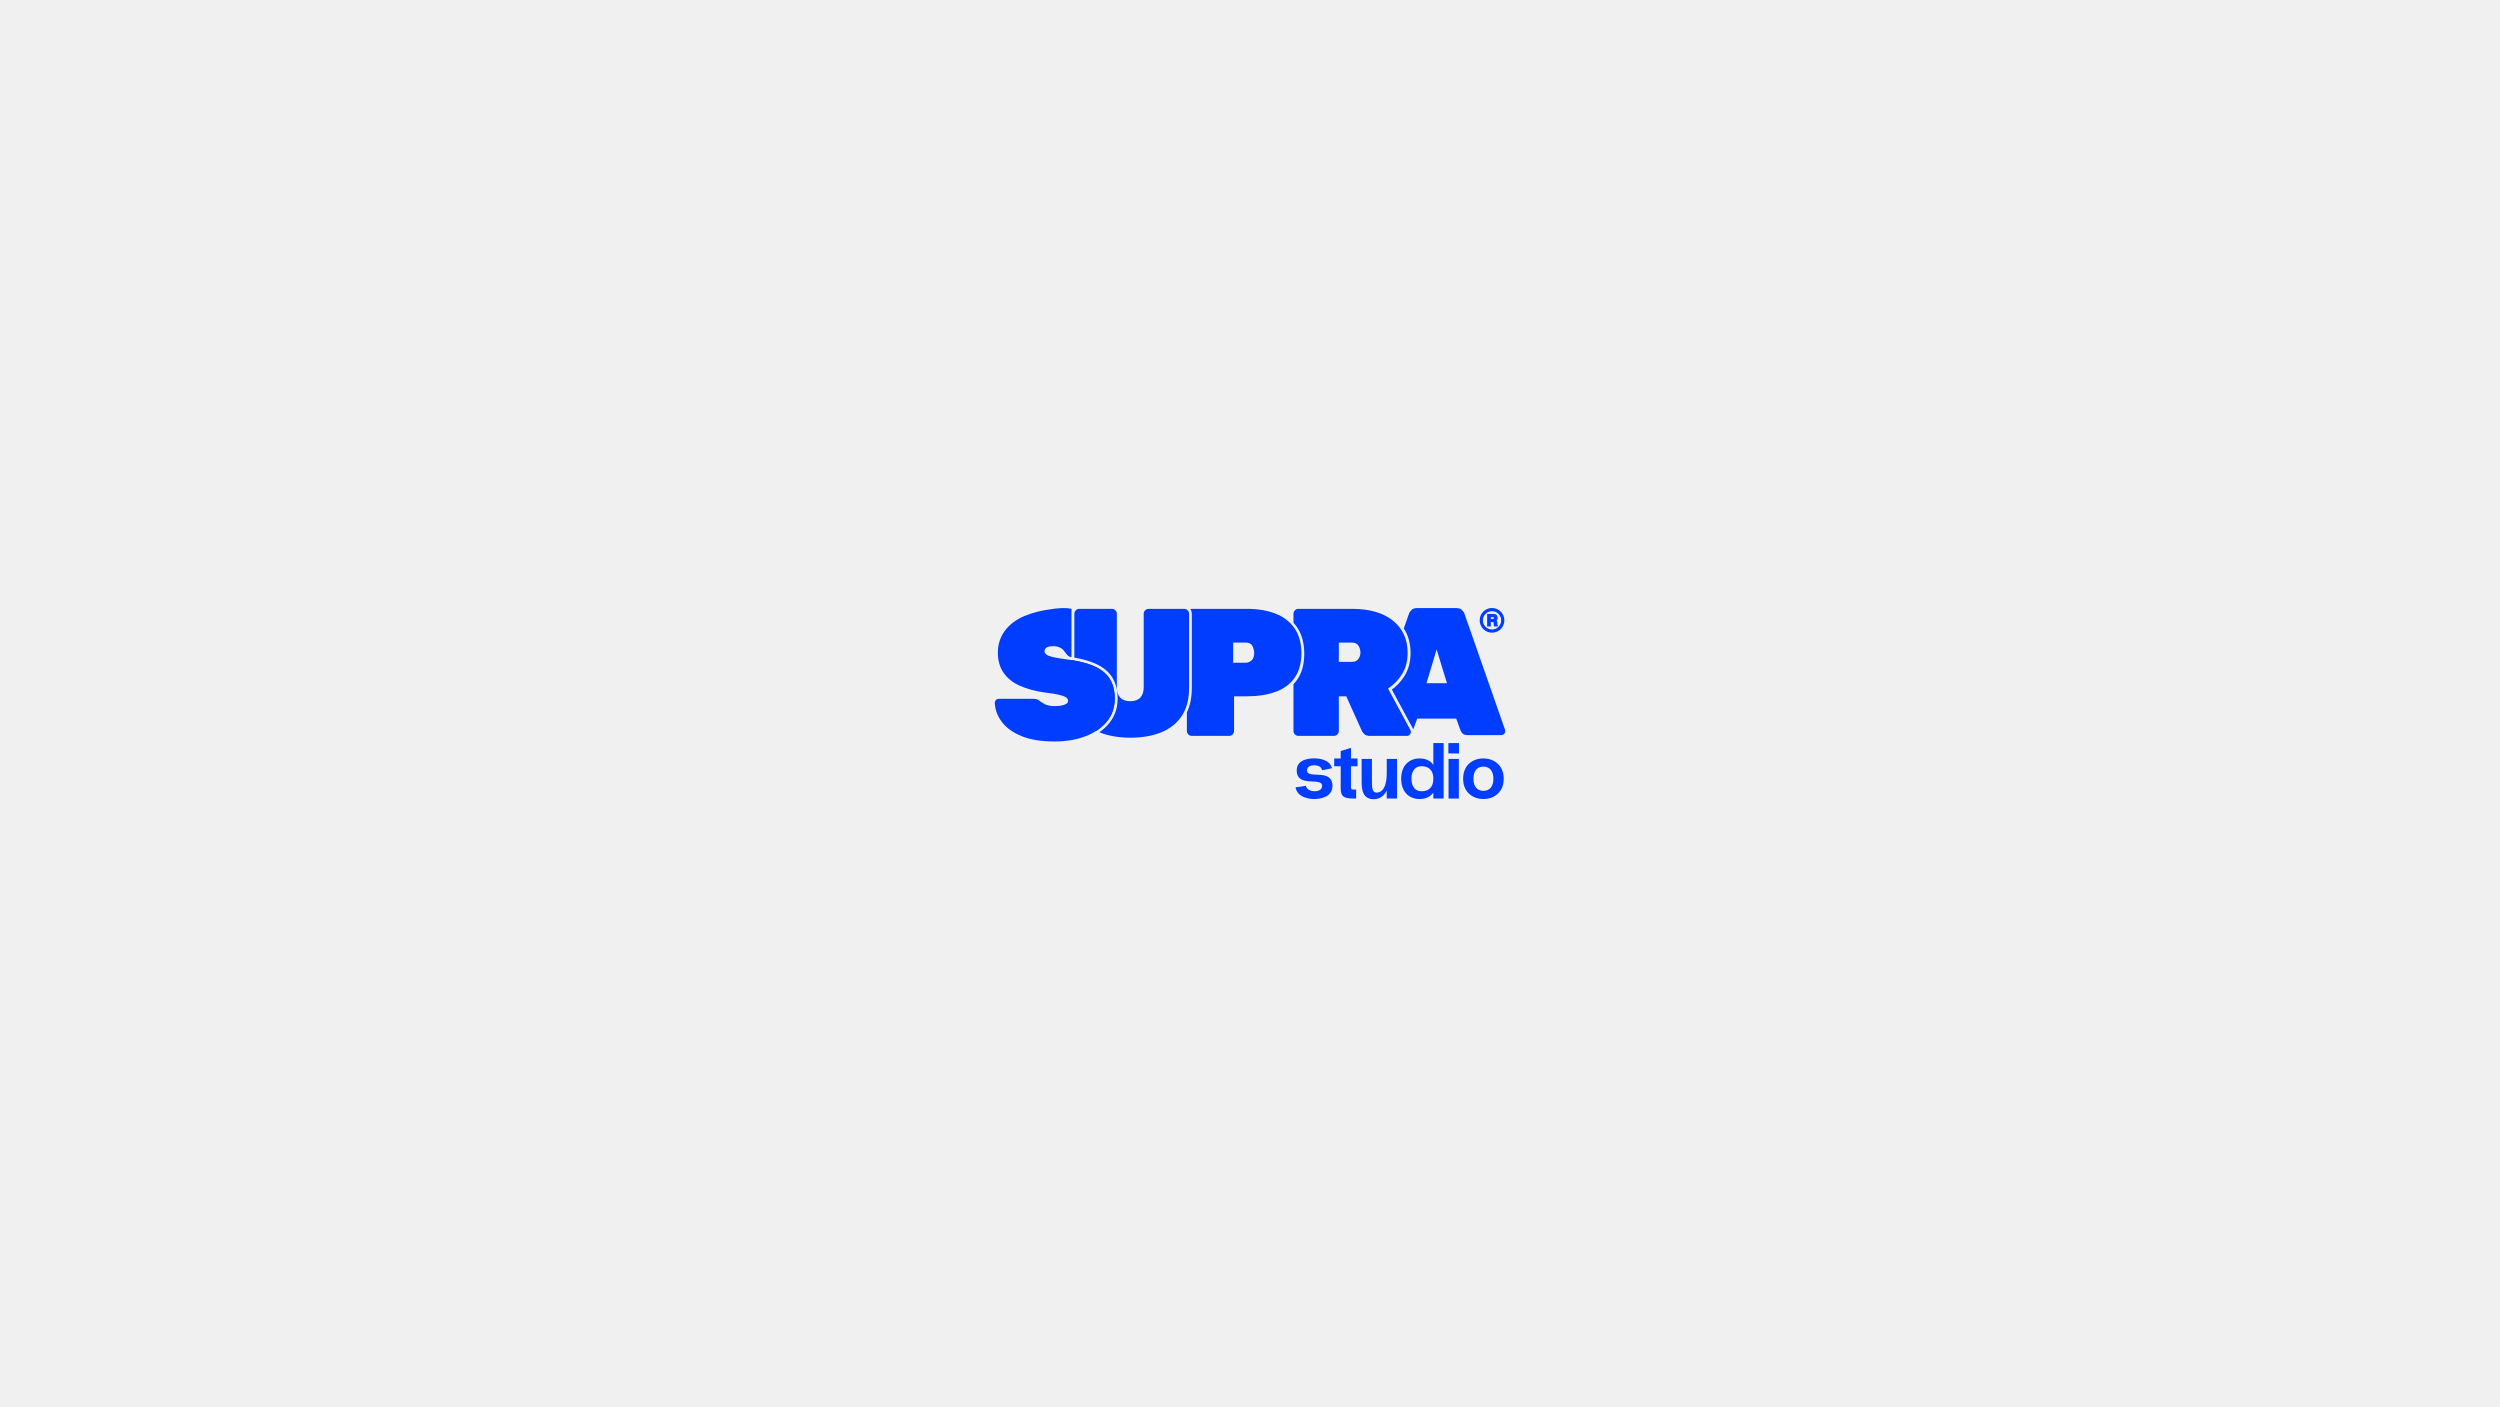
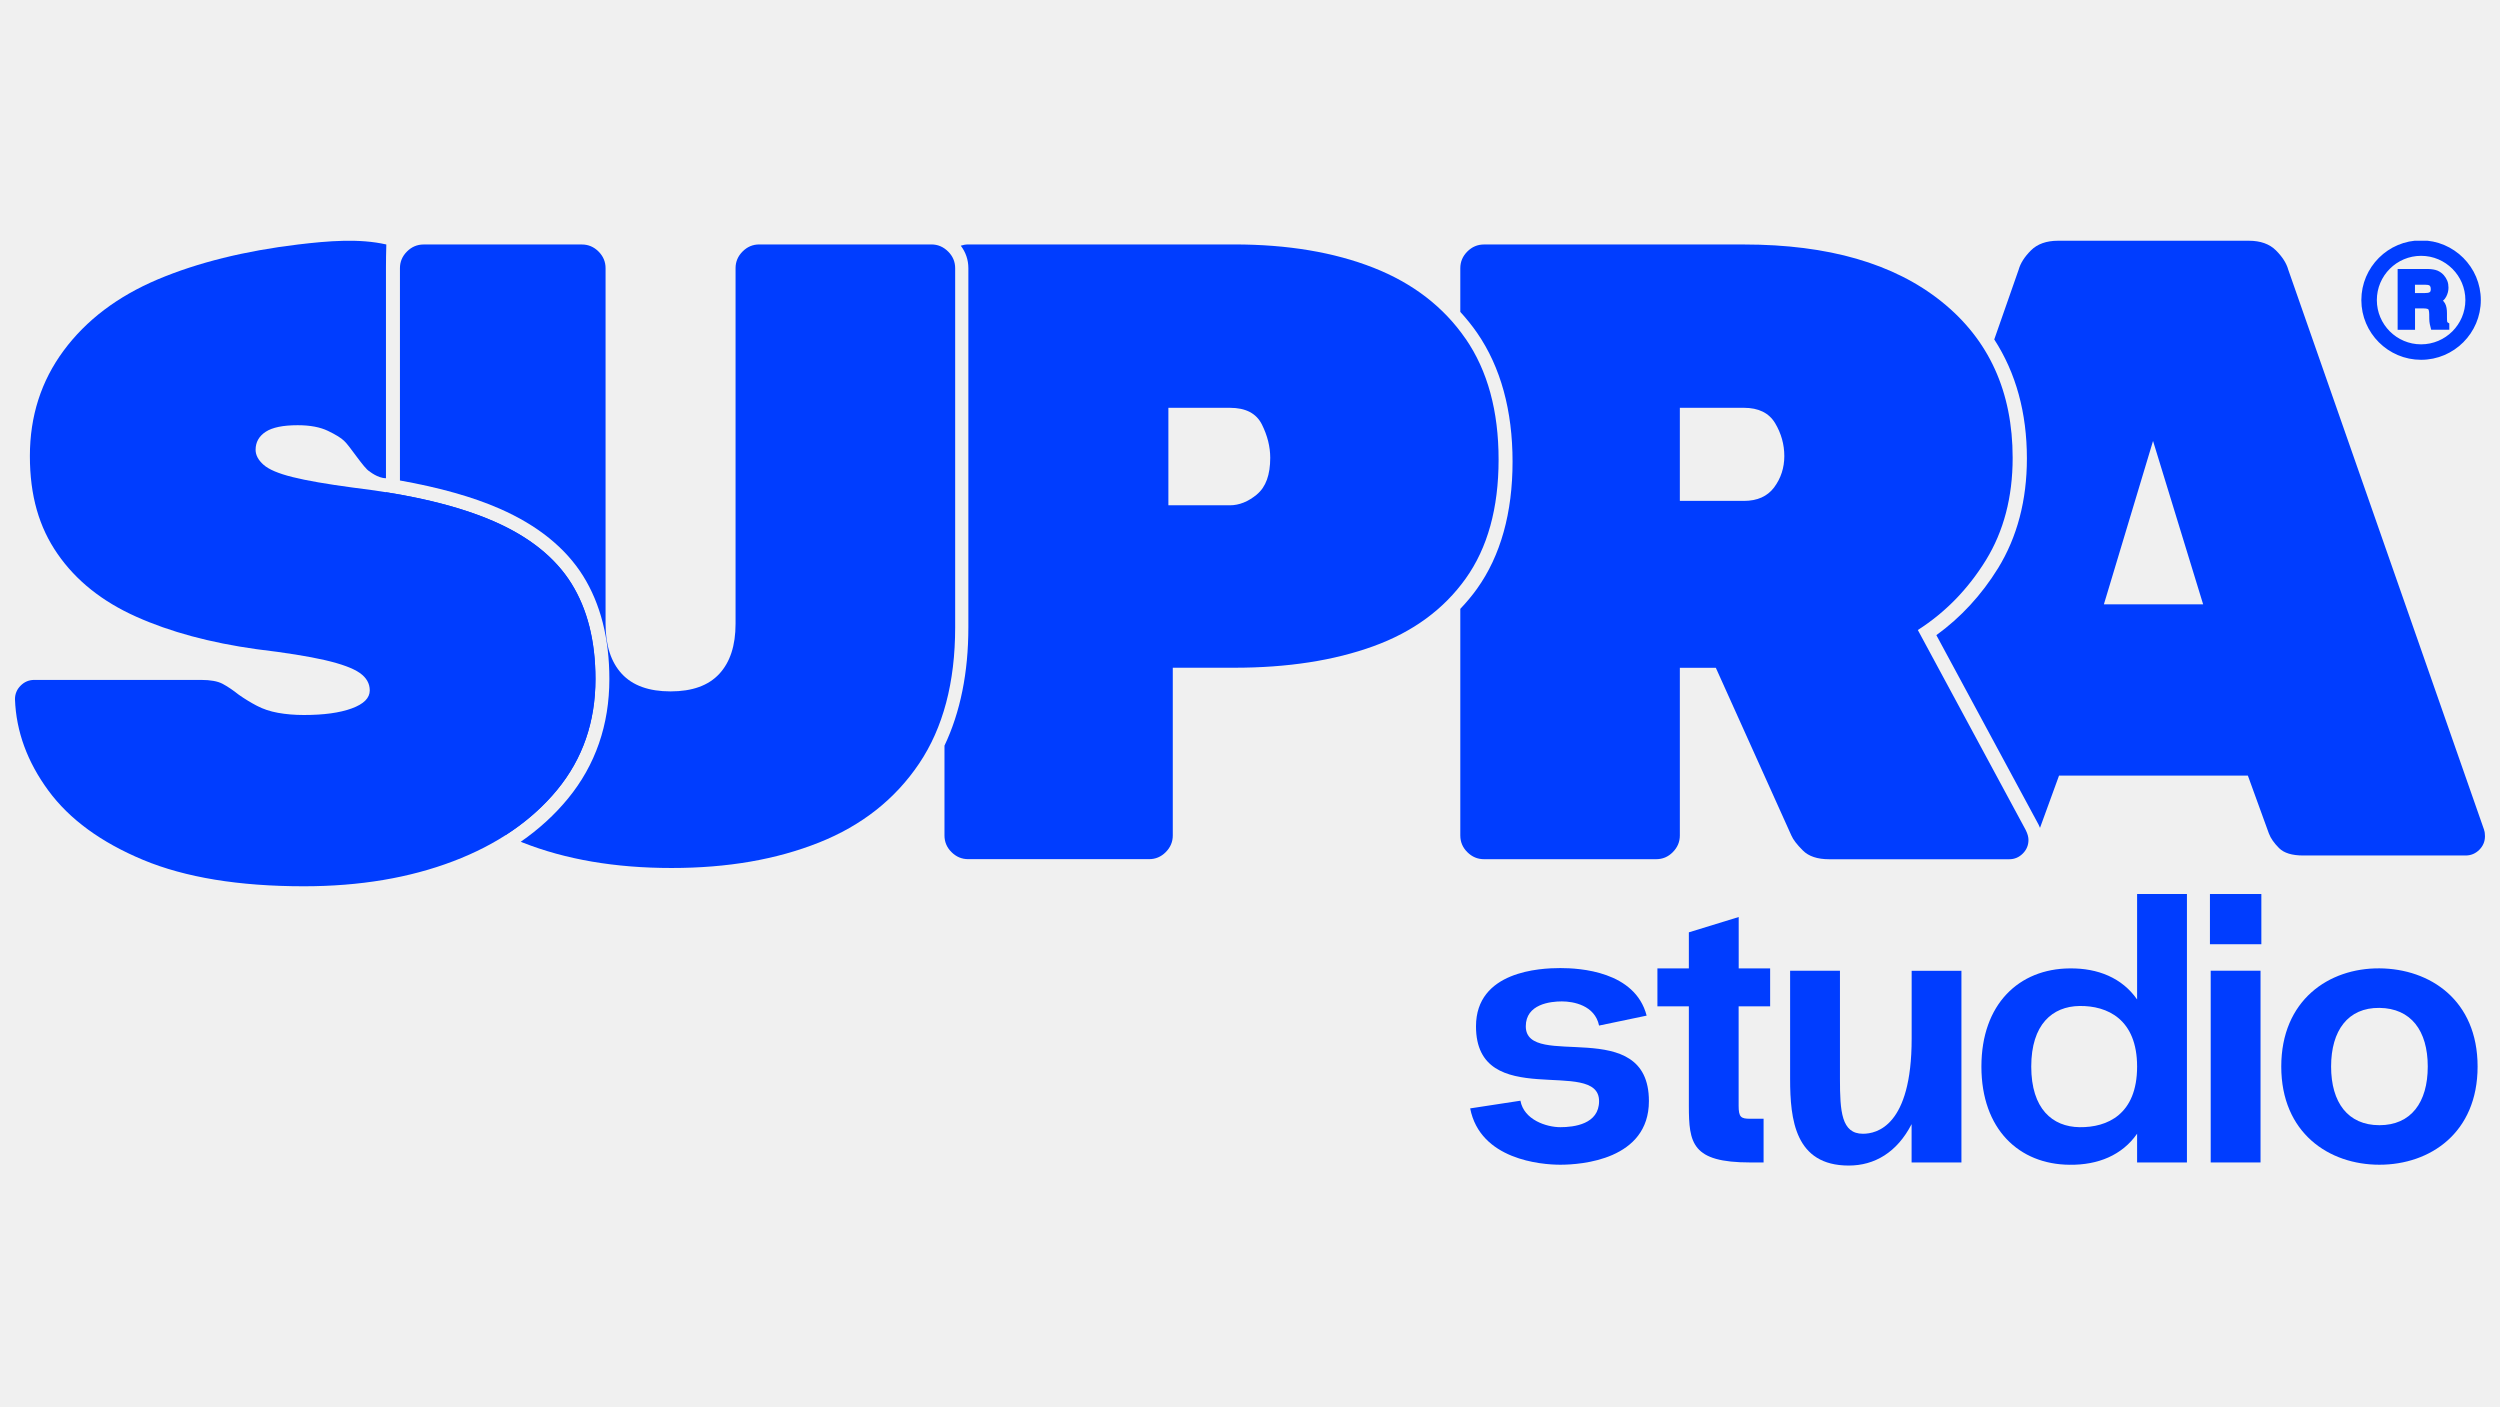
- <svg xmlns="http://www.w3.org/2000/svg" width="1920" height="1080" viewBox="0 0 1920 1080" fill="none">
-   <g clip-path="url(#clip0_108_217)">
-     <path d="M850.063 554.12C854.103 549.198 856.124 543.342 856.124 536.561C856.124 530.522 854.845 525.46 852.289 521.368C849.732 517.283 845.647 514.006 840.027 511.545C835.501 509.561 829.785 508.018 822.879 506.909V528.369C822.879 537.105 824.782 544.305 828.595 549.969C831.886 554.87 836.309 558.653 841.856 561.328C845.045 559.278 847.792 556.89 850.063 554.128V554.12Z" fill="#003DFF" />
-     <path d="M912.086 468.705C911.343 467.963 910.462 467.588 909.441 467.588H882.125C881.103 467.588 880.222 467.963 879.48 468.705C878.738 469.447 878.363 470.328 878.363 471.349V527.796C878.363 531.234 877.503 533.879 875.784 535.738C874.065 537.597 871.486 538.523 868.048 538.523C864.61 538.523 862.031 537.597 860.312 535.738C858.592 533.879 857.733 531.234 857.733 527.796V471.357C857.733 470.336 857.358 469.454 856.616 468.712C855.874 467.97 854.992 467.595 853.971 467.595H828.859C827.838 467.595 826.956 467.97 826.214 468.712C825.472 469.454 825.098 470.336 825.098 471.357V505.05C831.357 506.167 836.669 507.658 840.923 509.524C846.933 512.154 851.385 515.747 854.17 520.199C856.932 524.63 858.335 530.132 858.335 536.561C858.335 543.834 856.124 550.219 851.774 555.523C849.659 558.102 847.153 560.394 844.273 562.386C844.376 562.422 844.464 562.474 844.567 562.51C851.4 565.207 859.268 566.551 868.195 566.551C877.121 566.551 884.828 565.207 891.61 562.51C898.391 559.814 903.688 555.634 907.501 549.969C911.307 544.305 913.217 537.097 913.217 528.369V471.357C913.217 470.336 912.842 469.454 912.1 468.712L912.086 468.705Z" fill="#003DFF" />
-     <path d="M994.959 604.704L1002.93 603.484C1003.48 606.526 1007.07 607.687 1009.26 607.687C1011.46 607.687 1015.41 607.202 1015.41 603.55C1015.41 596.431 995.877 605.314 995.877 591.685C995.877 582.92 1006.04 582.435 1009.26 582.435C1012.3 582.435 1021.13 582.92 1022.96 589.981L1015.41 591.56C1014.74 588.335 1011.33 587.725 1009.51 587.725C1007.68 587.725 1003.78 588.151 1003.78 591.678C1003.78 598.738 1023.32 589.731 1023.32 603.543C1023.32 612.852 1012.61 613.645 1009.26 613.645C1006.21 613.645 996.538 612.852 994.951 604.696L994.959 604.704Z" fill="#003DFF" />
-     <path d="M1037.56 588.511V604.278C1037.56 606.107 1037.93 606.349 1039.39 606.349H1041.52V613.285H1039.39C1030.14 613.285 1029.66 610.243 1029.66 604.278V588.511H1024.67V582.487H1029.66V576.763L1037.57 574.331V582.487H1042.56V588.511H1037.57H1037.56Z" fill="#003DFF" />
-     <path d="M1072.92 582.854V613.285H1065.01V607.202C1062.7 611.705 1059.11 613.777 1055.04 613.777C1046.51 613.777 1045.73 606.474 1045.73 600.024V582.861H1053.64V600.024C1053.64 605.196 1053.88 608.73 1057.29 608.73C1059.42 608.73 1065.02 607.576 1065.02 593.639V582.869H1072.93L1072.92 582.854Z" fill="#003DFF" />
-     <path d="M1108.71 570.68V613.285H1100.8V608.723C1098.43 612.132 1094.59 613.711 1090.09 613.652C1082.05 613.594 1076.09 607.995 1076.09 598.069C1076.09 588.144 1082.06 582.553 1090.09 582.487C1094.59 582.428 1098.43 584.007 1100.8 587.416V570.68H1108.71ZM1100.8 598.069C1100.8 590.524 1096.05 588.394 1091.67 588.452C1087.35 588.511 1084 591.376 1084 598.069C1084 604.763 1087.35 607.628 1091.67 607.687C1096.05 607.745 1100.8 605.681 1100.8 598.069Z" fill="#003DFF" />
-     <path d="M1112.36 570.68H1120.52V578.651H1112.36V570.68ZM1120.39 613.285V582.854H1112.48V613.285H1120.39Z" fill="#003DFF" />
-     <path d="M1139.26 613.645C1131.23 613.645 1123.68 608.59 1123.68 598.062C1123.68 587.534 1131.22 582.42 1139.26 582.479C1147.3 582.538 1154.84 587.534 1154.84 598.062C1154.84 608.59 1147.3 613.645 1139.26 613.645ZM1139.26 588.754C1134.27 588.695 1131.59 592.346 1131.59 598.062C1131.59 603.778 1134.26 607.371 1139.26 607.371C1144.26 607.371 1146.93 603.778 1146.93 598.062C1146.93 592.346 1144.25 588.812 1139.26 588.754Z" fill="#003DFF" />
-     <path d="M1146.28 477.242H1144.41V480.636H1142.65V471.981H1146.89C1147.5 471.996 1147.96 472.069 1148.28 472.202C1148.6 472.341 1148.88 472.54 1149.11 472.804C1149.3 473.024 1149.45 473.267 1149.56 473.531C1149.67 473.796 1149.72 474.097 1149.72 474.442C1149.72 474.854 1149.62 475.258 1149.41 475.655C1149.21 476.051 1148.86 476.331 1148.38 476.5C1148.78 476.661 1149.07 476.889 1149.23 477.183C1149.4 477.477 1149.48 477.932 1149.48 478.535V479.115C1149.48 479.512 1149.49 479.776 1149.52 479.916C1149.57 480.136 1149.68 480.305 1149.85 480.408V480.629H1147.86C1147.81 480.438 1147.77 480.283 1147.75 480.166C1147.7 479.923 1147.67 479.673 1147.67 479.424L1147.66 478.623C1147.65 478.072 1147.55 477.705 1147.36 477.521C1147.16 477.337 1146.8 477.242 1146.27 477.242H1146.28ZM1147.37 475.669C1147.73 475.508 1147.91 475.177 1147.91 474.692C1147.91 474.171 1147.73 473.818 1147.39 473.634C1147.19 473.531 1146.89 473.48 1146.5 473.48H1144.4V475.802H1146.45C1146.86 475.802 1147.16 475.758 1147.37 475.662V475.669Z" fill="#003DFF" stroke="#003DFF" />
-     <path d="M1145.87 485.397C1140.92 485.397 1136.89 481.371 1136.89 476.419C1136.89 471.467 1140.92 467.441 1145.87 467.441C1150.82 467.441 1154.85 471.467 1154.85 476.419C1154.85 481.371 1150.82 485.397 1145.87 485.397ZM1145.87 468.896C1141.72 468.896 1138.35 472.268 1138.35 476.419C1138.35 480.57 1141.72 483.942 1145.87 483.942C1150.02 483.942 1153.4 480.57 1153.4 476.419C1153.4 472.268 1150.02 468.896 1145.87 468.896Z" fill="#003DFF" stroke="#003DFF" />
-     <path d="M1155.88 560.519L1124.79 471.599C1124.51 470.578 1123.86 469.557 1122.84 468.536C1121.82 467.514 1120.38 467 1118.52 467H1088.27C1086.41 467 1084.97 467.514 1083.95 468.536C1082.93 469.557 1082.28 470.578 1082 471.599L1078.13 482.664C1081.57 487.976 1083.31 494.294 1083.31 501.567C1083.31 508.18 1081.77 514.028 1078.74 518.965C1076.11 523.219 1072.82 526.789 1068.94 529.596L1085.14 559.623L1085.16 559.652L1085.17 559.682C1085.25 559.851 1085.33 560.012 1085.39 560.181L1088.41 551.887H1118.38L1121.72 561.085C1122 561.827 1122.54 562.599 1123.32 563.385C1124.11 564.178 1125.39 564.567 1127.16 564.567H1152.95C1153.78 564.567 1154.5 564.266 1155.11 563.664C1155.71 563.061 1156.01 562.341 1156.01 561.504C1156.01 561.136 1155.97 560.806 1155.87 560.527L1155.88 560.519ZM1095.53 524.703L1103.33 498.776L1111.28 524.703H1095.52H1095.53Z" fill="#003DFF" />
-     <path d="M1083.14 560.556L1066 528.781C1070.36 525.996 1073.96 522.301 1076.8 517.701C1079.63 513.102 1081.05 507.687 1081.05 501.465C1081.05 490.966 1077.29 482.693 1069.76 476.654C1062.23 470.615 1051.78 467.595 1038.4 467.595H997.148C996.127 467.595 995.245 467.97 994.503 468.712C993.761 469.454 993.387 470.336 993.387 471.357V478.292C994.349 479.35 995.253 480.46 996.068 481.642C999.793 487.057 1001.68 493.927 1001.68 502.06C1001.68 510.193 999.786 516.989 996.046 522.227C995.238 523.358 994.342 524.416 993.387 525.423V561.394C993.387 562.415 993.754 563.296 994.503 564.039C995.245 564.781 996.127 565.155 997.148 565.155H1024.46C1025.49 565.155 1026.37 564.788 1027.11 564.039C1027.85 563.289 1028.23 562.415 1028.23 561.394V534.776H1033.94L1045.93 561.394C1046.21 562.047 1046.81 562.834 1047.75 563.767C1048.67 564.7 1050.07 565.163 1051.93 565.163H1080.5C1081.34 565.163 1082.06 564.861 1082.66 564.259C1083.26 563.656 1083.56 562.936 1083.56 562.099C1083.56 561.636 1083.42 561.122 1083.14 560.563L1083.14 560.556ZM1043.21 506.13C1042.13 507.57 1040.53 508.29 1038.4 508.29H1028.23V493.515H1038.4C1040.72 493.515 1042.38 494.331 1043.35 495.954C1044.32 497.578 1044.81 499.327 1044.81 501.178C1044.81 503.029 1044.27 504.69 1043.21 506.123V506.13Z" fill="#003DFF" />
-     <path d="M994.239 482.576C990.756 477.514 985.878 473.752 979.604 471.283C973.329 468.822 965.968 467.588 957.511 467.588H915.281C914.862 467.588 914.473 467.669 914.106 467.786C914.892 468.822 915.311 470.034 915.311 471.349V528.354C915.311 535.554 914.032 541.843 911.52 547.133V561.386C911.52 562.408 911.887 563.289 912.636 564.031C913.378 564.773 914.26 565.148 915.281 565.148H943.993C945.014 565.148 945.896 564.781 946.638 564.031C947.38 563.282 947.755 562.408 947.755 561.386V534.768H957.511C965.968 534.768 973.329 533.63 979.604 531.352C985.878 529.074 990.756 525.496 994.239 520.618C997.721 515.74 999.463 509.443 999.463 501.729C999.463 494.015 997.721 487.63 994.239 482.568V482.576ZM961.133 507.247C959.738 508.407 958.298 508.988 956.813 508.988H947.057V493.515H956.813C959.326 493.515 961.016 494.397 961.898 496.16C962.779 497.923 963.22 499.694 963.22 501.457C963.22 504.154 962.522 506.078 961.126 507.239L961.133 507.247Z" fill="#003DFF" />
-     <path d="M852.296 521.368C849.739 517.283 845.654 514.006 840.034 511.545C834.413 509.083 826.956 507.291 817.662 506.181C813.482 505.623 810.278 505.065 808.045 504.506C805.811 503.948 804.283 503.301 803.446 502.552C802.608 501.81 802.189 501.016 802.189 500.179C802.189 498.974 802.726 498.019 803.791 497.321C804.856 496.623 806.554 496.278 808.875 496.278C810.829 496.278 812.431 496.579 813.68 497.181C814.936 497.784 815.796 498.32 816.259 498.783C817.096 499.525 819.455 503.213 820.248 503.588C820.248 503.588 821.571 504.69 822.878 504.69V471.357C822.878 471.092 822.9 467.852 822.937 467.595C818.676 466.618 813.776 467.015 808.941 467.595C800.544 468.602 793.006 470.453 786.643 473.142C780.281 475.838 775.307 479.6 771.729 484.434C768.151 489.269 766.366 494.845 766.366 501.163C766.366 507.482 767.828 512.478 770.759 516.702C773.683 520.934 777.842 524.255 783.234 526.665C788.62 529.082 794.989 530.801 802.329 531.822C806.972 532.381 810.594 532.961 813.203 533.563C815.803 534.166 817.64 534.842 818.705 535.584C819.771 536.326 820.307 537.259 820.307 538.368C820.307 539.581 819.352 540.528 817.449 541.226C815.546 541.924 813.011 542.27 809.852 542.27C808.368 542.27 806.994 542.152 805.738 541.924C804.482 541.697 803.372 541.322 802.395 540.808C801.418 540.301 800.463 539.713 799.537 539.066C798.604 538.324 797.745 537.744 796.958 537.325C796.165 536.906 795.026 536.701 793.542 536.701H767.064C766.226 536.701 765.506 537.002 764.904 537.604C764.301 538.207 764 538.927 764 539.764C764.184 544.878 765.954 549.705 769.297 554.26C772.64 558.815 777.658 562.481 784.351 565.273C791.044 568.057 799.545 569.453 809.86 569.453C818.683 569.453 826.581 568.131 833.554 565.479C840.526 562.826 846.029 559.043 850.07 554.12C854.11 549.198 856.131 543.342 856.131 536.561C856.131 530.522 854.852 525.46 852.296 521.368Z" fill="#003DFF" />
+ <svg xmlns="http://www.w3.org/2000/svg" width="100%" height="100%" viewBox="0 0 8000 4500" version="1.1" xml:space="preserve" style="fill-rule:evenodd;clip-rule:evenodd;">
+   <g>
+     <clipPath id="_clip1">
+       <rect x="47.917" y="770.359" width="7904.167" height="2959.281" />
+     </clipPath>
+     <g clip-path="url(#_clip1)">
+       <path d="M1783.18,2526.935c81.457,-99.241 122.206,-217.314 122.206,-354.037c0,-121.763 -25.788,-223.826 -77.324,-306.332c-51.556,-82.365 -133.921,-148.438 -247.235,-198.058c-91.256,-40.003 -206.507,-71.114 -345.75,-93.474l0,432.692c0,176.141 38.37,321.313 115.25,435.515c66.355,98.817 155.535,175.093 267.378,229.028c64.299,-41.334 119.686,-89.482 165.475,-145.172l0,-0.161Z" style="fill:#003dff;fill-rule:nonzero;" />
+       <path d="M3033.732,804.737c-14.981,-14.961 -32.744,-22.522 -53.33,-22.522l-550.765,0c-20.606,0 -38.37,7.561 -53.33,22.522c-14.961,14.961 -22.522,32.724 -22.522,53.31l0,1138.125c0,69.319 -17.34,122.65 -52,160.132c-34.66,37.482 -86.659,56.153 -155.979,56.153c-69.319,0 -121.319,-18.671 -155.979,-56.153c-34.68,-37.482 -52,-90.813 -52,-160.132l0,-1137.963c0,-20.586 -7.561,-38.37 -22.522,-53.33c-14.961,-14.961 -32.744,-22.522 -53.33,-22.522l-506.326,0c-20.586,0 -38.37,7.561 -53.33,22.522c-14.961,14.961 -22.502,32.744 -22.502,53.33l0,679.342c126.198,22.522 233.303,52.584 319.075,90.208c121.178,53.028 210.942,125.473 267.095,215.237c55.689,89.341 83.978,200.276 83.978,329.902c0,146.643 -44.58,275.382 -132.288,382.325c-42.644,52 -93.172,98.213 -151.241,138.377c2.077,0.726 3.851,1.774 5.928,2.5c137.772,54.379 296.412,81.478 476.405,81.478c179.972,0 335.366,-27.099 472.11,-81.478c136.723,-54.359 243.525,-138.639 320.406,-252.861c76.739,-114.202 115.25,-259.534 115.25,-435.515l0,-1149.517c0,-20.586 -7.561,-38.37 -22.522,-53.33l-0.282,-0.141Z" style="fill:#003dff;fill-rule:nonzero;" />
+       <path d="M4704.677,3546.846l160.717,-24.599c11.089,61.335 83.474,84.744 127.63,84.744c44.358,0 124.001,-9.779 124.001,-83.413c0,-143.538 -393.838,35.567 -393.838,-239.231c0,-176.726 204.914,-186.505 269.838,-186.505c61.295,0 239.331,9.779 276.229,152.148l-152.228,31.837c-13.509,-65.025 -82.264,-77.324 -118.96,-77.324c-36.898,0 -115.532,8.589 -115.532,79.703c0,142.349 393.979,-39.257 393.979,239.231c0,187.695 -215.943,203.684 -283.488,203.684c-61.496,0 -256.51,-15.989 -288.508,-180.436l0.161,0.161Z" style="fill:#003dff;fill-rule:nonzero;" />
+       <path d="M5563.628,3220.351l0,317.905c0,36.878 7.46,41.757 36.898,41.757l42.947,0l0,139.849l-42.947,0c-186.505,0 -196.183,-61.335 -196.183,-181.606l0,-317.905l-100.612,0l0,-121.46l100.612,0l0,-115.411l159.487,-49.036l0,164.447l100.612,0l0,121.46l-100.814,0Z" style="fill:#003dff;fill-rule:nonzero;" />
+       <path d="M6276.582,3106.29l0,613.572l-159.487,0l0,-122.65c-46.576,90.793 -118.96,132.57 -201.022,132.57c-171.988,0 -187.715,-147.248 -187.715,-277.298l0,-346.053l159.487,0l0,346.053c0,104.282 4.839,175.537 73.594,175.537c42.947,0 155.858,-23.268 155.858,-304.276l0,-217.152l159.487,0l-0.202,-0.302Z" style="fill:#003dff;fill-rule:nonzero;" />
+       <path d="M6998.206,2860.829l0,859.032l-159.487,0l0,-91.982c-47.786,68.735 -125.21,100.572 -215.943,99.382c-162.108,-1.169 -282.278,-114.06 -282.278,-314.196c0,-200.115 120.371,-312.845 282.278,-314.175c90.732,-1.19 168.157,30.647 215.943,99.382l0,-337.443l159.487,0Zm-159.487,552.237c0,-152.128 -95.773,-195.074 -184.086,-193.905c-87.103,1.19 -154.648,58.956 -154.648,193.905c0,134.969 67.545,192.735 154.648,193.925c88.313,1.169 184.086,-40.446 184.086,-193.925Z" style="fill:#003dff;fill-rule:nonzero;" />
+       <path d="M7071.799,2860.829l164.528,0l0,160.717l-164.528,0l0,-160.717Zm161.907,859.032l0,-613.572l-159.487,0l0,613.572l159.487,0Z" style="fill:#003dff;fill-rule:nonzero;" />
+       <path d="M7614.176,3727.12c-161.907,0 -314.135,-101.923 -314.135,-314.196c0,-212.273 152.027,-315.385 314.135,-314.196c162.108,1.19 314.135,101.923 314.135,314.196c0,212.273 -152.027,314.196 -314.135,314.196Zm0,-501.87c-100.612,-1.19 -154.648,72.424 -154.648,187.675c0,115.25 53.834,187.695 154.648,187.695c100.814,0 154.648,-72.445 154.648,-187.695c0,-115.25 -54.036,-186.505 -154.648,-187.675Z" style="fill:#003dff;fill-rule:nonzero;" />
+       <path d="M7755.719,976.866l-37.704,0l0,68.432l-35.486,0l0,-174.508l85.49,0c12.299,0.302 21.574,1.774 28.026,4.456c6.452,2.803 12.098,6.815 16.735,12.138c3.831,4.436 6.855,9.335 9.073,14.658c2.218,5.343 3.226,11.412 3.226,18.368c0,8.307 -2.016,16.453 -6.25,24.457c-4.033,7.984 -11.089,13.63 -20.768,17.037c8.065,3.246 13.912,7.843 17.138,13.771c3.428,5.928 5.041,15.102 5.041,27.26l0,11.694c0,8.005 0.202,13.328 0.807,16.15c1.008,4.436 3.226,7.843 6.654,9.92l0,4.456l-40.124,0c-1.008,-3.851 -1.815,-6.976 -2.218,-9.335c-1.008,-4.9 -1.613,-9.94 -1.613,-14.961l-0.202,-16.15c-0.202,-11.11 -2.218,-18.509 -6.049,-22.219c-4.033,-3.71 -11.291,-5.625 -21.977,-5.625l0.202,0Zm21.977,-31.716c7.259,-3.246 10.888,-9.92 10.888,-19.699c0,-10.505 -3.629,-17.622 -10.485,-21.332c-4.033,-2.077 -10.081,-3.105 -17.945,-3.105l-42.342,0l0,46.818l41.334,0c8.267,0 14.316,-0.887 18.55,-2.823l0,0.141Z" style="fill:#003dff;fill-rule:nonzero;stroke:#003dff;stroke-width:20.16px;" />
+       <path d="M7747.452,1141.293c-99.805,0 -181.061,-81.175 -181.061,-181.021c0,-99.846 81.256,-181.021 181.061,-181.021c99.805,0 181.061,81.175 181.061,181.021c0,99.846 -81.256,181.021 -181.061,181.021Zm0,-332.705c-83.675,0 -151.624,67.989 -151.624,151.684c0,83.695 67.948,151.684 151.624,151.684c83.675,0 151.825,-67.989 151.825,-151.684c0,-83.695 -68.15,-151.684 -151.825,-151.684Z" style="fill:#003dff;fill-rule:nonzero;stroke:#003dff;stroke-width:20.16px;" />
+       <path d="M7949.281,2655.956l-626.859,-1792.868c-5.646,-20.586 -18.751,-41.172 -39.317,-61.758c-20.566,-20.606 -49.6,-30.97 -87.103,-30.97l-609.922,0c-37.503,0 -66.537,10.364 -87.103,30.97c-20.566,20.586 -33.672,41.172 -39.317,61.758l-78.03,223.1c69.36,107.104 104.443,234.492 104.443,381.136c0,133.336 -31.051,251.248 -92.144,350.791c-53.028,85.772 -119.363,157.753 -197.595,214.35l326.636,605.426l0.403,0.585l0.202,0.605c1.613,3.407 3.226,6.654 4.436,10.061l60.891,-167.23l604.277,0l67.343,185.457c5.646,14.961 16.533,30.526 32.26,46.374c15.929,15.989 41.737,23.832 77.425,23.832l519.996,0c16.735,0 31.252,-6.069 43.551,-18.207c12.098,-12.158 18.146,-26.675 18.146,-43.551c0,-7.42 -0.807,-14.074 -2.823,-19.699l0.202,-0.161Zm-1216.82,-722.148l157.269,-522.759l160.294,522.759l-317.764,0l0.202,0Z" style="fill:#003dff;fill-rule:nonzero;" />
+       <path d="M6482.645,2656.702l-345.589,-640.67c87.909,-56.153 160.495,-130.654 217.757,-223.403c57.06,-92.728 85.692,-201.909 85.692,-327.362c0,-211.688 -75.812,-378.494 -227.637,-500.257c-151.825,-121.763 -362.526,-182.654 -632.303,-182.654l-831.752,0c-20.586,0 -38.37,7.561 -53.33,22.522c-14.961,14.961 -22.502,32.744 -22.502,53.33l0,139.828c19.397,21.332 37.624,43.713 54.056,67.545c75.106,109.181 113.153,247.699 113.153,411.682c0,163.983 -38.188,301.009 -113.597,406.621c-16.291,22.804 -34.357,44.136 -53.613,64.44l0,725.273c0,20.586 7.4,38.349 22.502,53.33c14.961,14.961 32.744,22.502 53.33,22.502l550.684,0c20.768,0 38.511,-7.4 53.431,-22.502c14.92,-15.122 22.582,-32.744 22.582,-53.33l0,-536.691l115.129,0l241.751,536.691c5.646,13.166 17.743,29.034 36.696,47.846c18.55,18.812 46.777,28.147 84.28,28.147l576.049,0c16.937,0 31.454,-6.089 43.551,-18.227c12.098,-12.158 18.146,-26.675 18.146,-43.551c0,-9.335 -2.823,-19.699 -8.468,-30.97l0,-0.141Zm-805.097,-1097.376c-21.776,29.034 -54.036,43.551 -96.983,43.551l-205.055,0l0,-297.904l205.055,0c46.777,0 80.248,16.453 99.805,49.177c19.558,32.744 29.438,68.009 29.438,105.33c0,37.321 -10.888,70.811 -32.26,99.705l0,0.141Z" style="fill:#003dff;fill-rule:nonzero;" />
+       <path d="M4690.16,1084.414c-70.227,-102.064 -168.58,-177.916 -295.081,-227.698c-126.521,-49.62 -274.939,-74.501 -445.455,-74.501l-851.471,0c-8.448,0 -16.291,1.633 -23.691,3.992c15.848,20.889 24.296,45.326 24.296,71.84l0,1149.375c0,145.172 -25.788,271.975 -76.437,378.636l0,287.379c0,20.606 7.4,38.37 22.502,53.33c14.961,14.961 32.744,22.522 53.33,22.522l578.912,0c20.586,0 38.37,-7.4 53.33,-22.522c14.961,-15.102 22.522,-32.724 22.522,-53.33l0,-536.691l196.707,0c170.516,0 318.934,-22.945 445.455,-68.876c126.501,-45.931 224.855,-118.073 295.081,-216.427c70.207,-98.354 105.33,-225.318 105.33,-380.853c0,-155.535 -35.123,-284.274 -105.33,-386.338l0,0.161Zm-667.507,497.434c-28.127,23.389 -57.161,35.103 -87.103,35.103l-196.707,0l0,-311.978l196.707,0c50.669,0 84.744,17.784 102.527,53.33c17.763,35.547 26.655,71.255 26.655,106.802c0,54.379 -14.074,93.172 -42.221,116.581l0.141,0.161Z" style="fill:#003dff;fill-rule:nonzero;" />
+       <path d="M1828.204,1866.566c-51.556,-82.365 -133.921,-148.438 -247.235,-198.058c-113.335,-49.641 -263.688,-85.772 -451.08,-108.153c-84.28,-11.251 -148.881,-22.502 -193.905,-33.773c-45.044,-11.251 -75.852,-24.296 -92.728,-39.398c-16.896,-14.961 -25.345,-30.97 -25.345,-47.846c0,-24.296 10.827,-43.551 32.301,-57.625c21.473,-14.074 55.71,-21.03 102.507,-21.03c39.398,0 71.699,6.069 96.882,18.207c25.324,12.158 42.664,22.965 52,32.301c16.876,14.961 64.44,89.321 80.429,96.882c0,0 26.675,22.219 53.028,22.219l0,-672.084c0,-5.343 0.444,-70.67 1.19,-75.852c-85.913,-19.699 -184.711,-11.694 -282.197,0c-169.306,20.304 -321.293,57.625 -449.588,111.843c-128.275,54.359 -228.565,130.211 -300.707,227.677c-72.142,97.487 -108.133,209.914 -108.133,337.302c0,127.408 29.478,228.141 88.575,313.308c58.956,85.329 142.812,152.289 251.53,200.881c108.596,48.733 237.013,83.393 385.007,103.979c93.615,11.271 166.645,22.965 219.249,35.103c52.423,12.158 89.462,25.788 110.935,40.749c21.493,14.961 32.301,33.773 32.301,56.133c0,24.457 -19.255,43.551 -57.625,57.625c-38.37,14.074 -89.482,21.05 -153.176,21.05c-29.921,0 -57.625,-2.379 -82.949,-6.976c-25.324,-4.577 -47.705,-12.138 -67.404,-22.502c-19.699,-10.222 -38.954,-22.078 -57.625,-35.123c-18.812,-14.961 -36.132,-26.655 -52,-35.103c-15.989,-8.448 -38.954,-12.582 -68.876,-12.582l-533.868,0c-16.896,0 -31.414,6.069 -43.551,18.207c-12.158,12.158 -18.227,26.675 -18.227,43.551c3.71,103.112 39.398,200.438 106.802,292.279c67.404,91.841 168.58,165.758 303.529,222.052c134.949,56.133 306.352,84.28 514.331,84.28c177.896,0 337.141,-26.655 477.735,-80.127c140.574,-53.492 251.53,-129.767 333.007,-229.028c81.457,-99.241 122.206,-217.314 122.206,-354.037c0,-121.763 -25.788,-223.826 -77.324,-306.332Z" style="fill:#003dff;fill-rule:nonzero;" />
+     </g>
  </g>
-   <defs>
-     <clipPath id="clip0_108_217">
-       <rect width="392.019" height="146.77" fill="white" transform="translate(764 467)" />
-     </clipPath>
-   </defs>
</svg>
